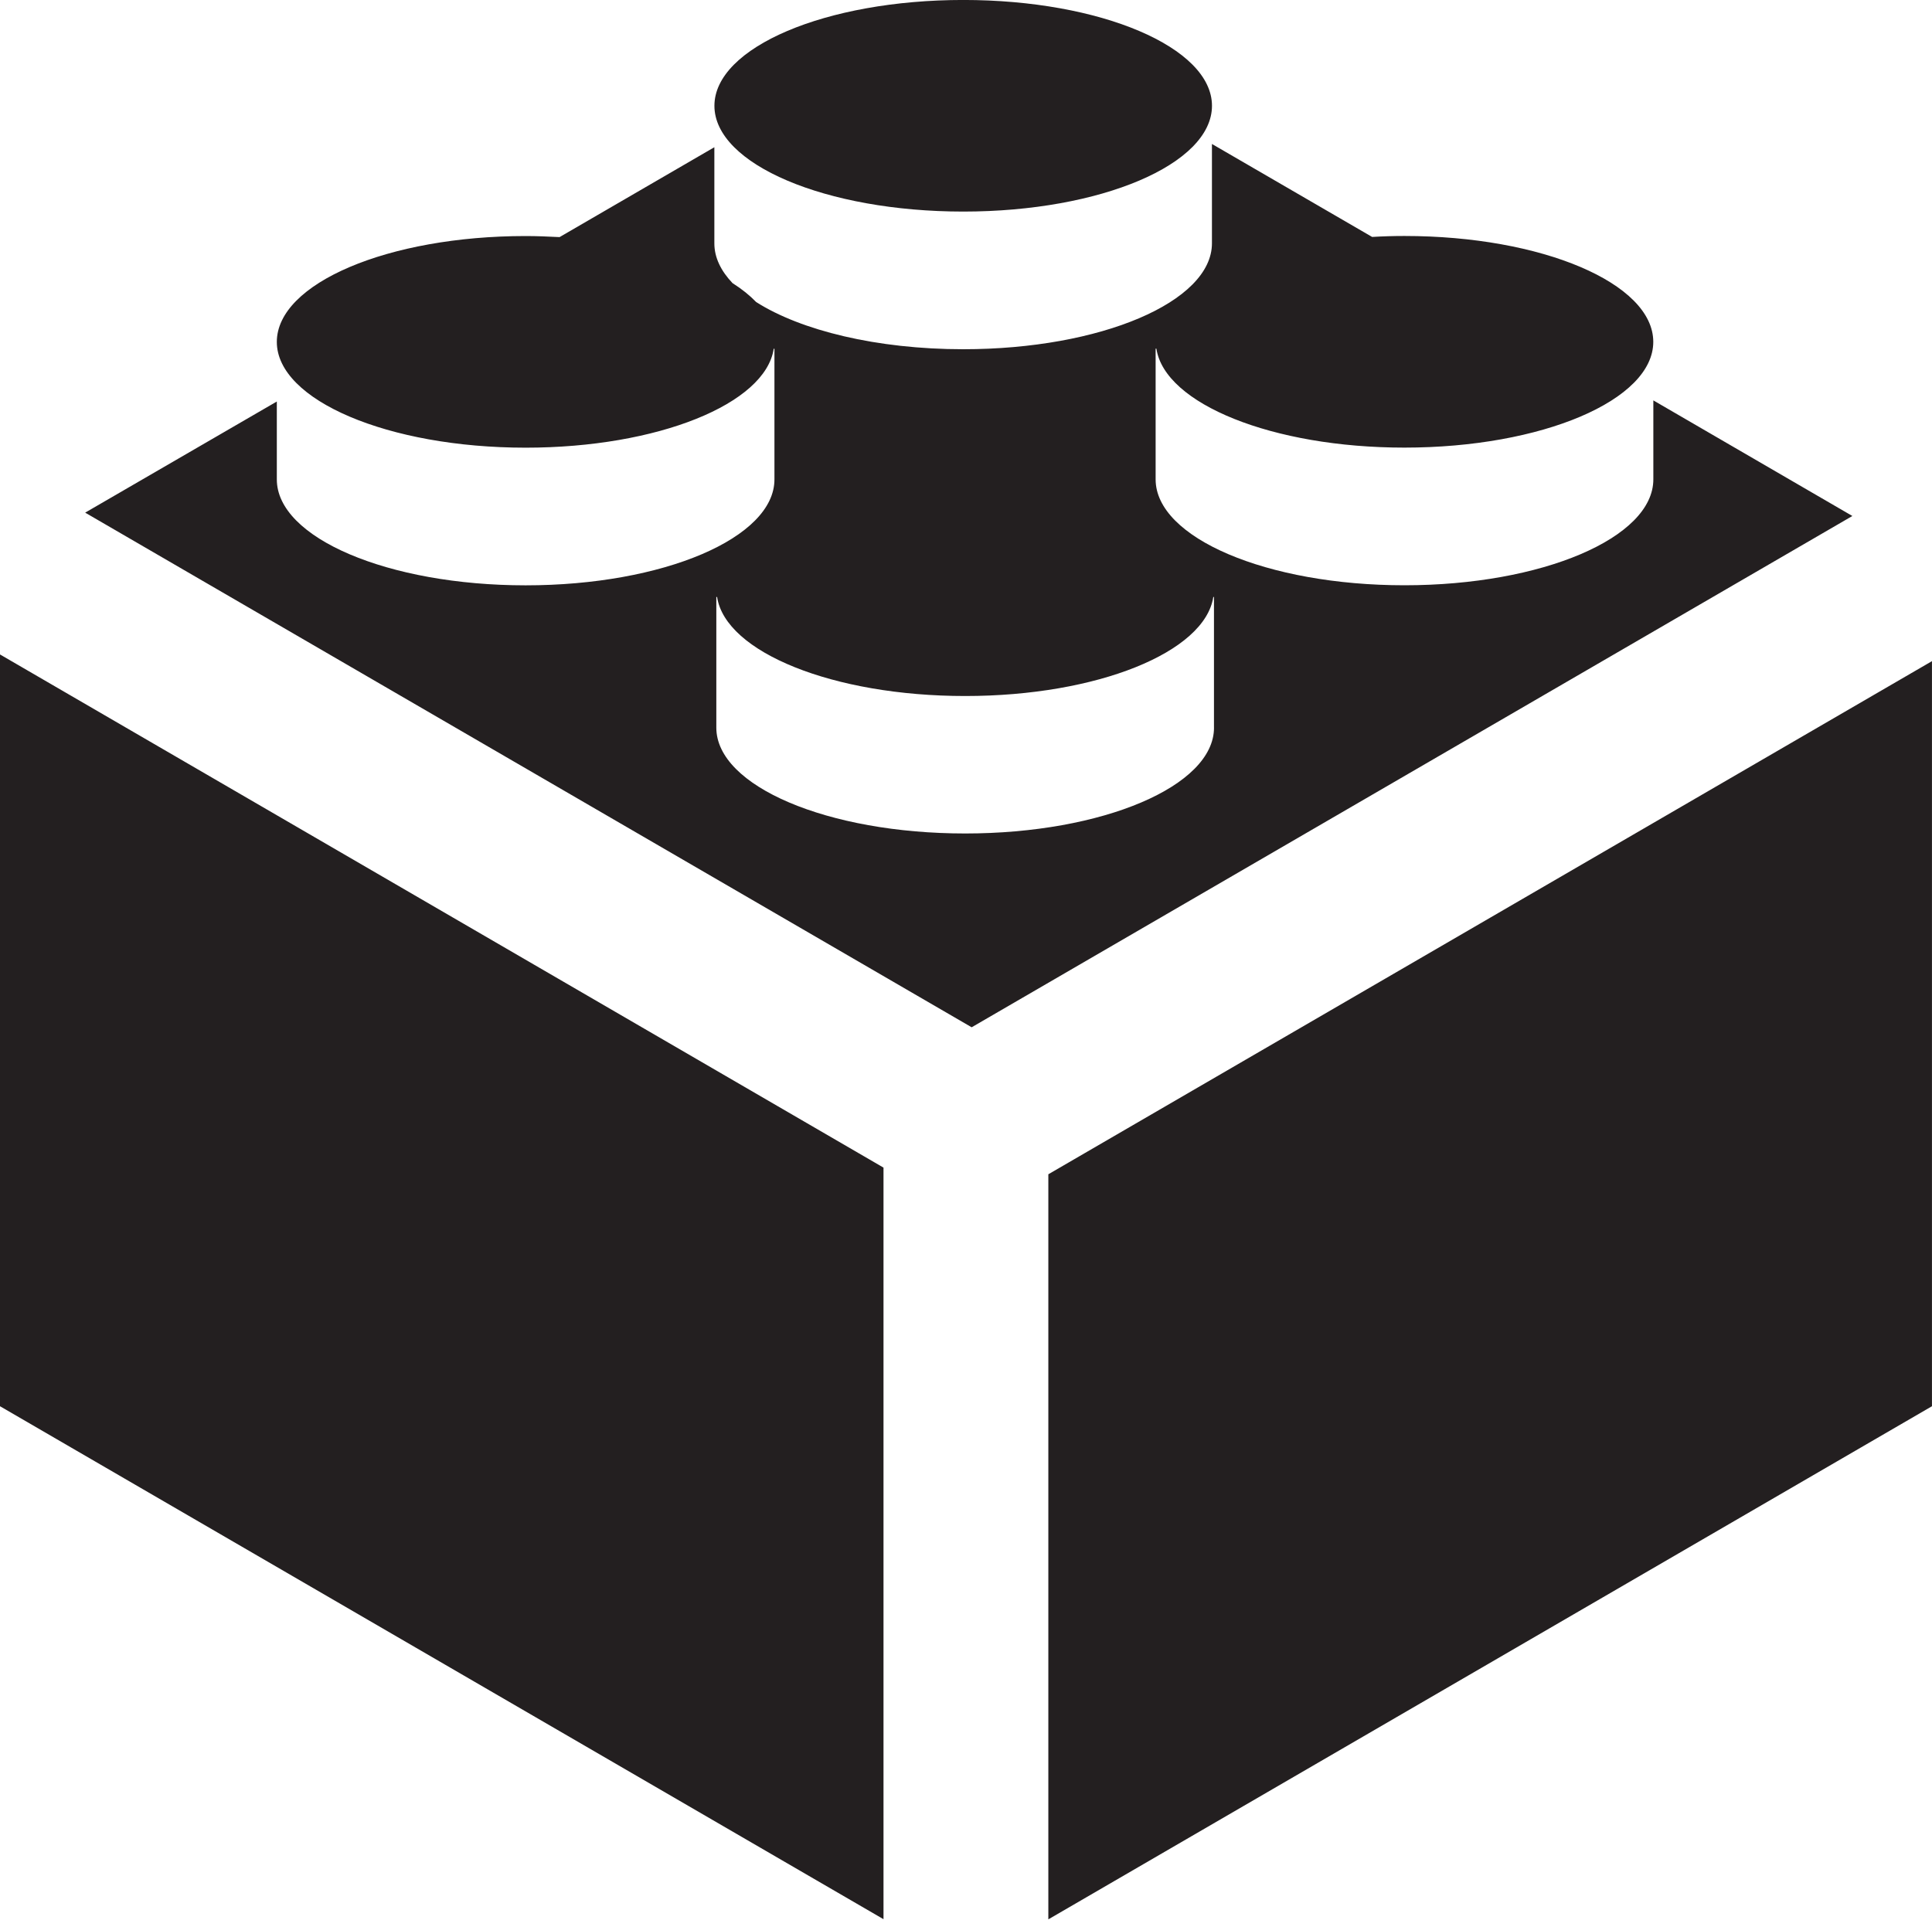
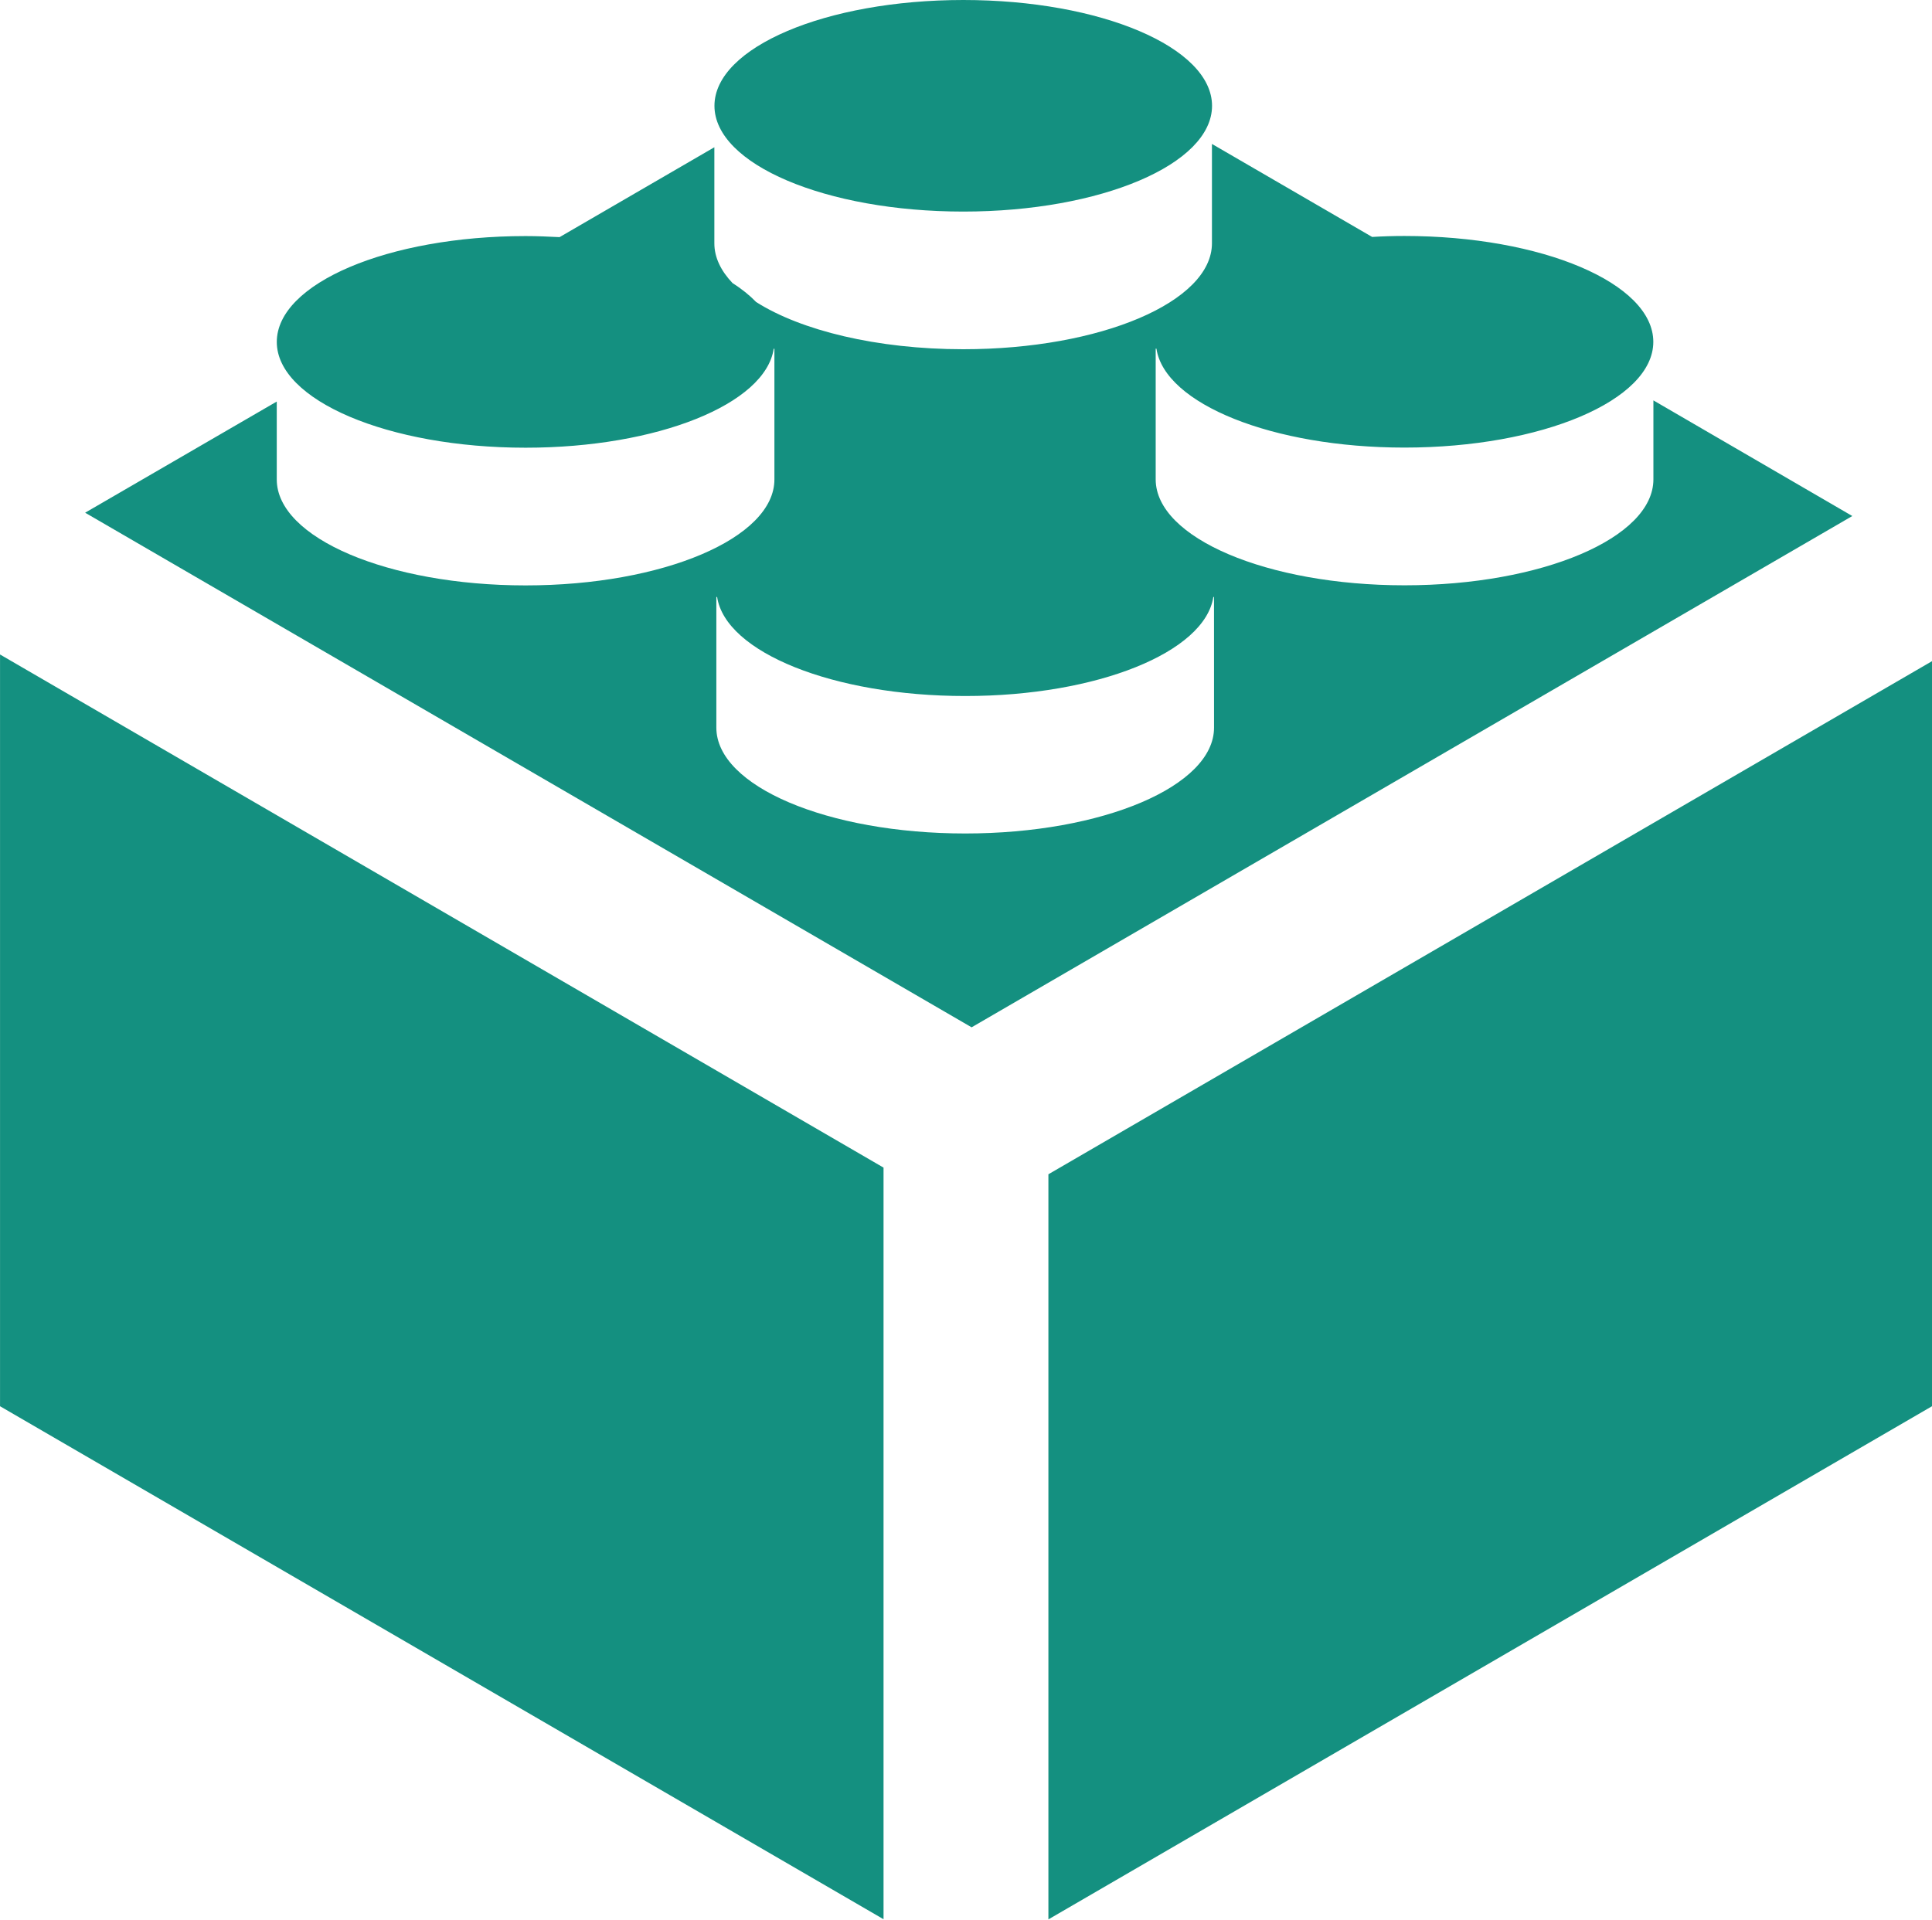
- <svg xmlns="http://www.w3.org/2000/svg" version="1.1" id="Layer_1" x="0px" y="0px" width="60px" height="59.62px" viewBox="226.001 226.19 60 59.62" enable-background="new 226.001 226.19 60 59.62" xml:space="preserve">
-   <path fill="#231F20" d="M226.001,269.871l27.438,15.934v-23.346l-27.438-15.94V269.871z M277.347,238.627v2.453 c0,1.817-3.458,3.29-7.73,3.29c-4.266,0-7.727-1.473-7.727-3.29v-4.059h0.024c0.26,1.714,3.604,3.073,7.702,3.073 c4.272,0,7.729-1.474,7.729-3.285c0-1.819-3.457-3.289-7.729-3.289c-0.339,0-0.675,0.01-1.002,0.03l-4.975-2.888v3.086 c0,1.817-3.454,3.29-7.723,3.29c-2.683,0-5.045-0.583-6.433-1.467c-0.196-0.203-0.439-0.401-0.732-0.586 c-0.363-0.381-0.565-0.797-0.565-1.236v-2.986l-4.807,2.792c-0.347-0.017-0.696-0.033-1.054-0.033c-4.267,0-7.727,1.469-7.727,3.289 c0,1.811,3.46,3.285,7.727,3.285c4.099,0,7.446-1.358,7.705-3.073h0.022v4.059c0,1.817-3.455,3.29-7.727,3.29 c-4.267,0-7.727-1.473-7.727-3.29v-2.42l-5.952,3.452l27.531,15.986l27.351-15.882L277.347,238.627z M263.703,248.793 c0,1.817-3.46,3.287-7.727,3.287c-4.269,0-7.729-1.47-7.729-3.287v-4.059h0.024c0.26,1.715,3.603,3.076,7.705,3.076 c4.101,0,7.443-1.361,7.705-3.076h0.021V248.793L263.703,248.793z M258.558,262.666v23.144L286,269.871v-23.144L258.558,262.666z  M255.917,232.762c4.269,0,7.723-1.47,7.723-3.286c0-1.814-3.454-3.287-7.723-3.287c-4.27,0-7.729,1.472-7.729,3.287 C248.187,231.292,251.647,232.762,255.917,232.762" />
+ <svg xmlns="http://www.w3.org/2000/svg" version="1.1" id="Layer_1" x="0px" y="0px" width="60px" height="59.621px" viewBox="0 0 60 59.621" enable-background="new 0 0 60 59.621" xml:space="preserve">
+   <path fill="#149080" d="M0.001,43.681l27.438,15.935V36.269L0.001,20.33V43.681z M51.348,12.437v2.453  c0,1.817-3.459,3.291-7.73,3.291c-4.266,0-7.727-1.474-7.727-3.291v-4.059h0.023c0.26,1.714,3.604,3.072,7.701,3.072  c4.273,0,7.73-1.473,7.73-3.284c0-1.819-3.457-3.289-7.73-3.289c-0.338,0-0.674,0.01-1.002,0.03l-4.975-2.889v3.086  c0,1.817-3.453,3.291-7.723,3.291c-2.684,0-5.045-0.584-6.434-1.468c-0.195-0.202-0.438-0.401-0.731-0.586  c-0.362-0.381-0.565-0.797-0.565-1.235V4.574l-4.807,2.792c-0.348-0.017-0.695-0.033-1.055-0.033c-4.266,0-7.727,1.47-7.727,3.289  c0,1.812,3.461,3.285,7.727,3.285c4.1,0,7.447-1.358,7.705-3.073h0.022v4.059c0,1.817-3.454,3.291-7.728,3.291  c-4.266,0-7.727-1.474-7.727-3.291v-2.42l-5.951,3.453l27.53,15.985l27.351-15.882L51.348,12.437z M37.703,22.603  c0,1.817-3.46,3.287-7.727,3.287c-4.27,0-7.729-1.47-7.729-3.287v-4.059h0.024c0.26,1.715,3.603,3.076,7.705,3.076  c4.101,0,7.442-1.361,7.705-3.076h0.021L37.703,22.603L37.703,22.603z M32.559,36.476v23.145L60,43.681V20.538L32.559,36.476z   M29.917,6.572c4.269,0,7.724-1.469,7.724-3.285C37.641,1.472,34.186,0,29.917,0c-4.271,0-7.729,1.473-7.729,3.287  C22.188,5.103,25.646,6.572,29.917,6.572" />
</svg>
